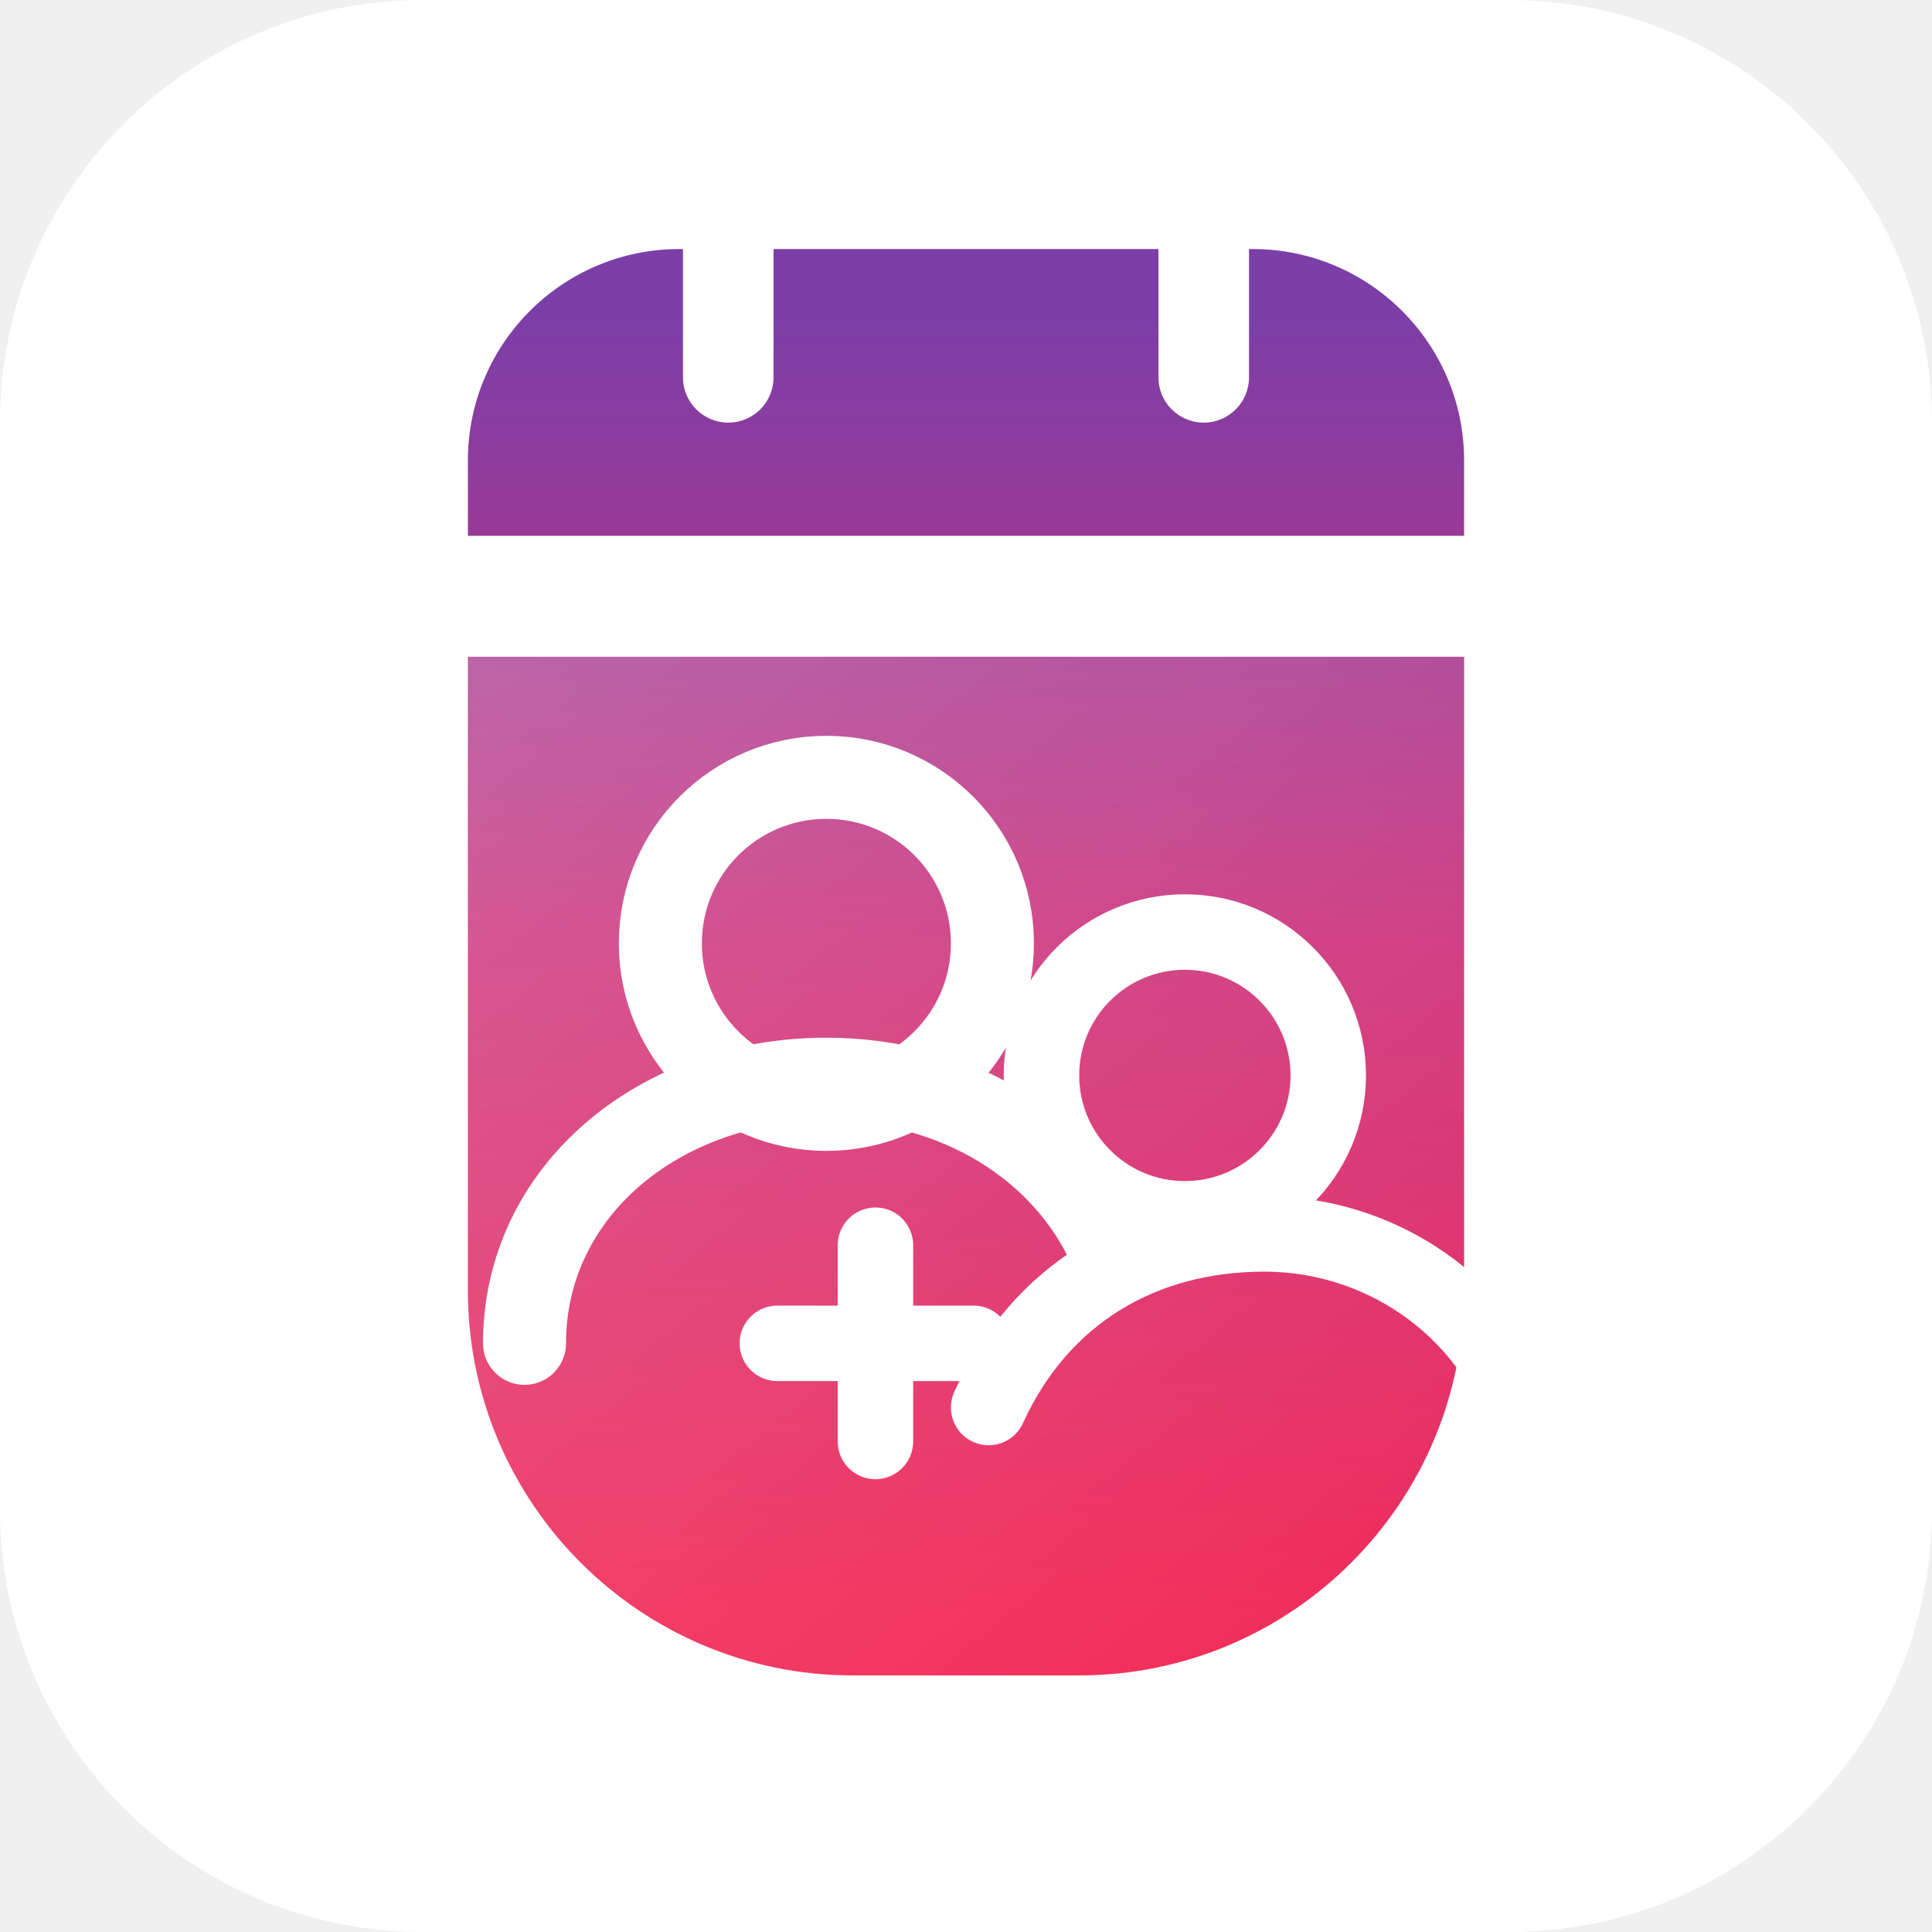
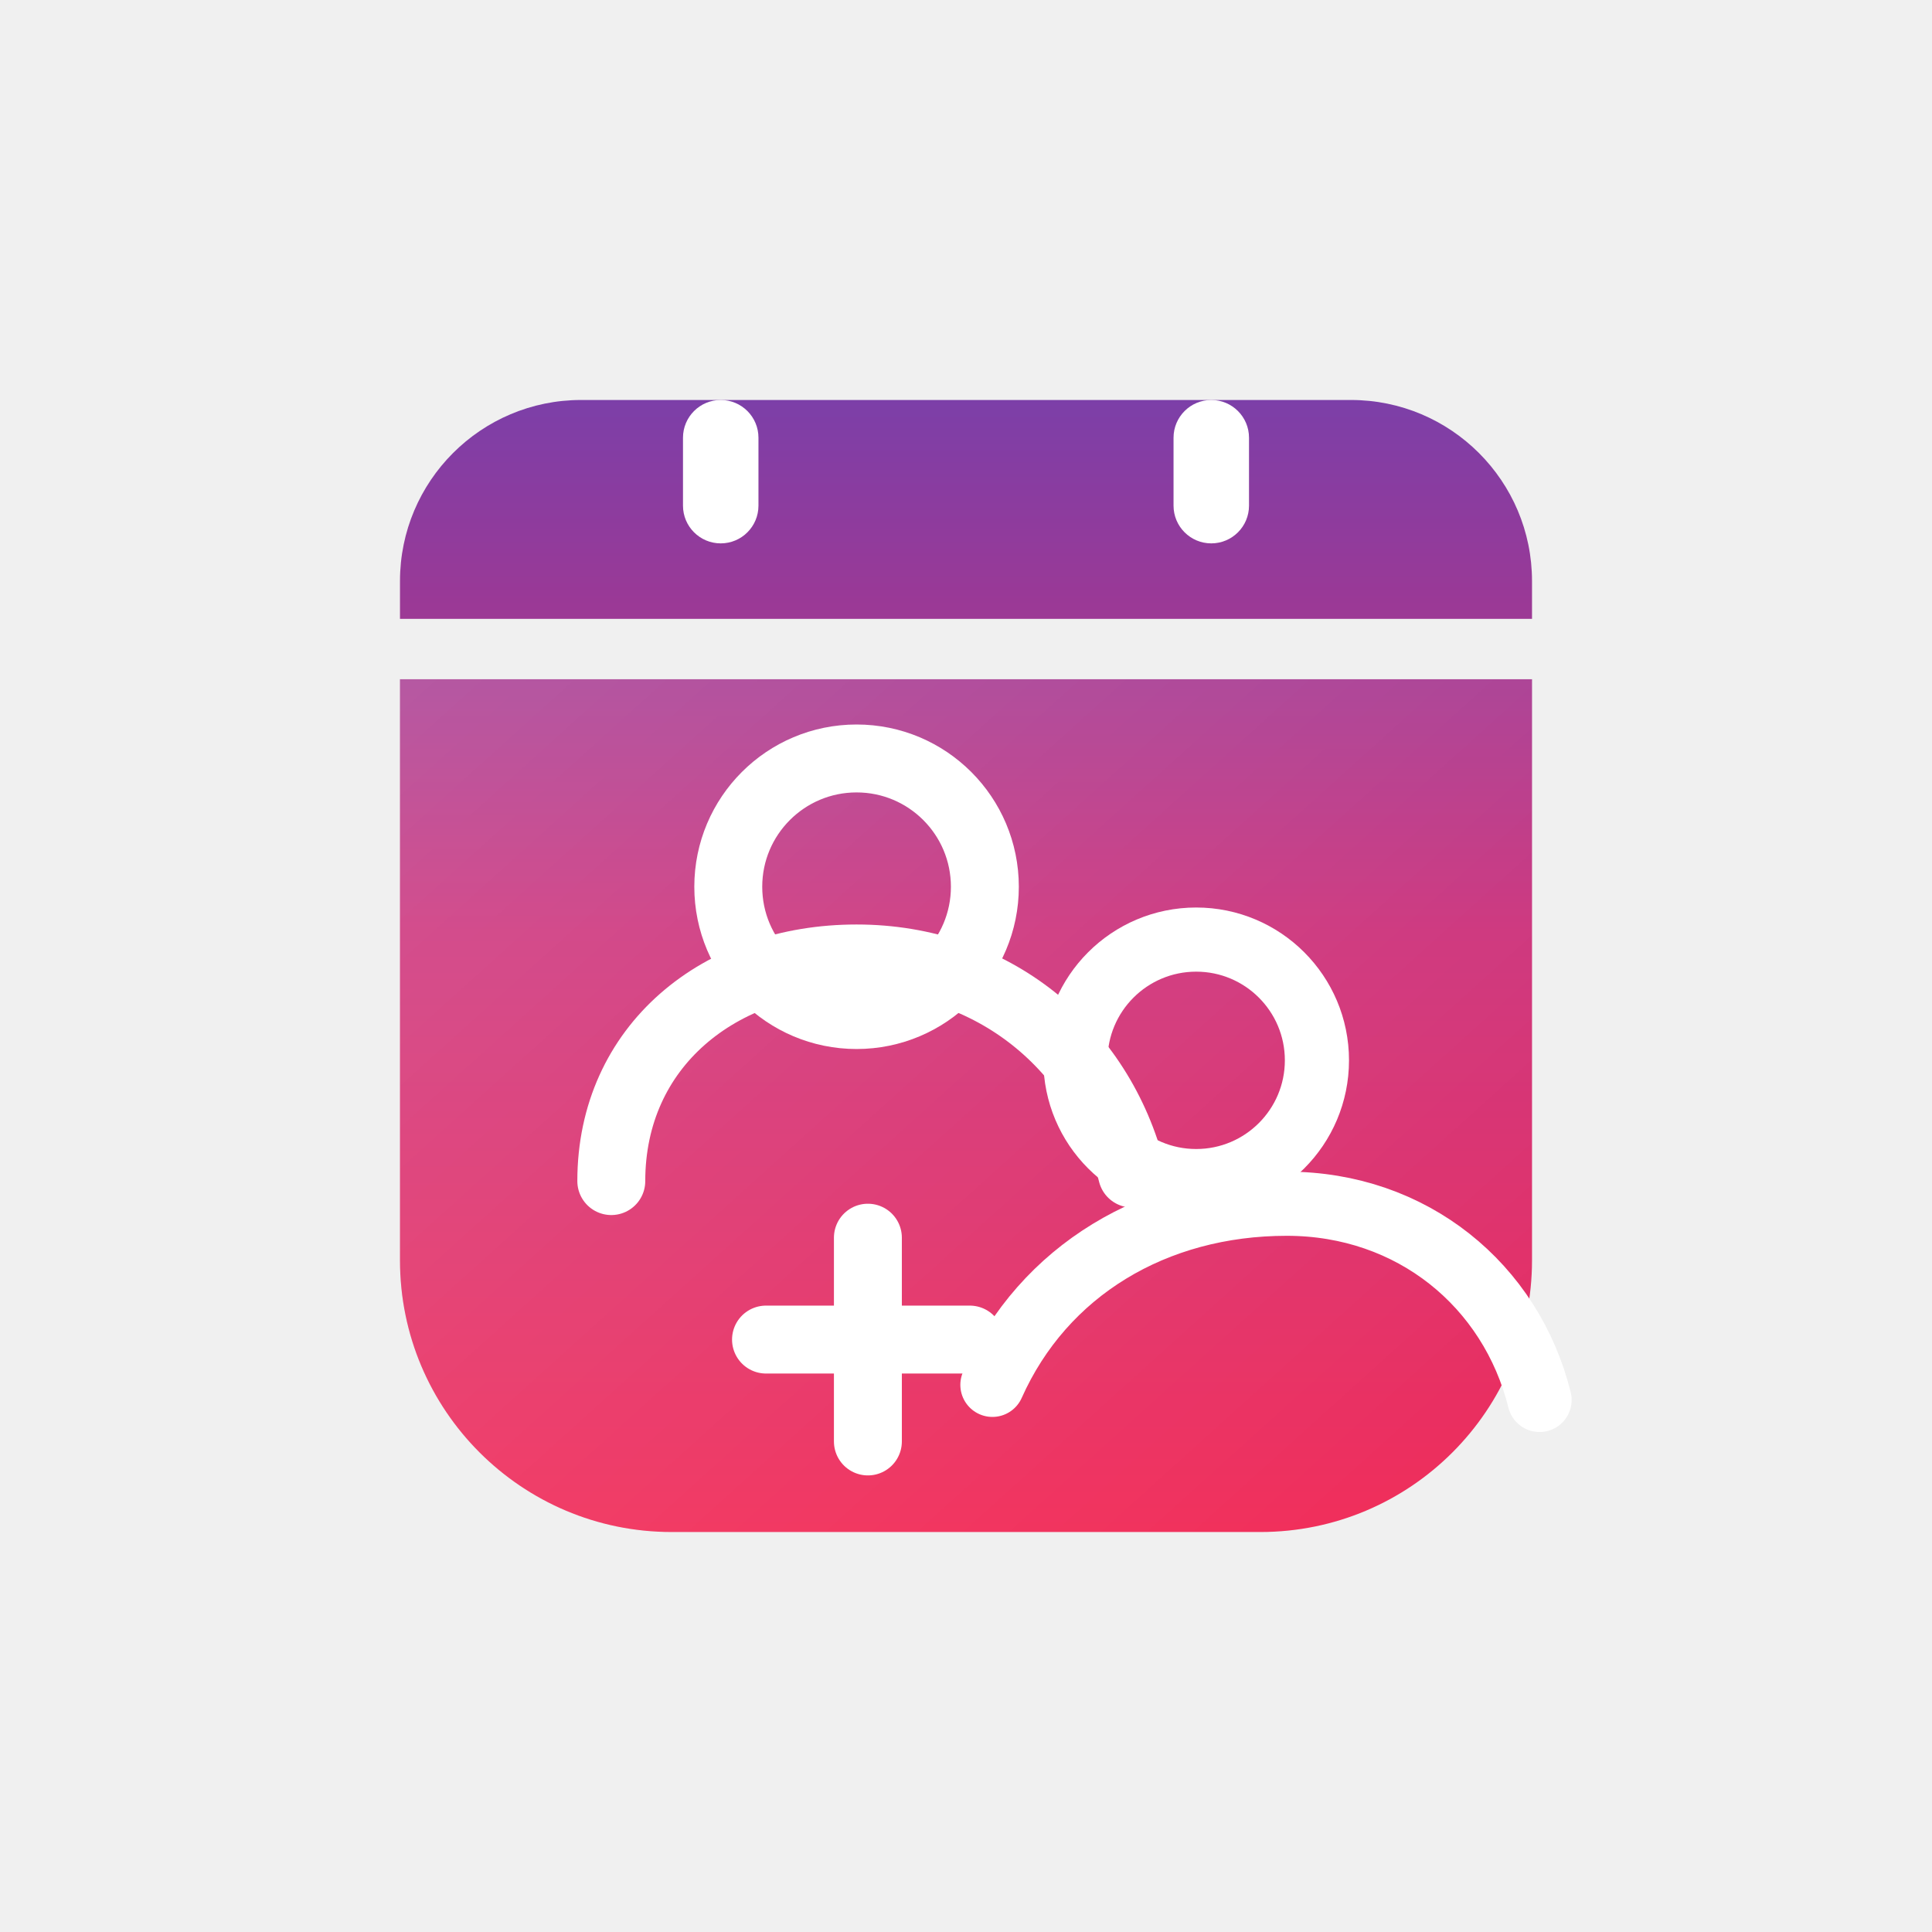
<svg xmlns="http://www.w3.org/2000/svg" width="512" height="512" viewBox="0 0 512 512" fill="none">
-   <rect width="512" height="512" rx="112" fill="white" />
  <defs>
-     <linearGradient id="mark" x1="256" y1="84" x2="256" y2="428" gradientUnits="userSpaceOnUse">
+     <linearGradient id="calendarGradient" x1="256" y1="106" x2="256" y2="406" gradientUnits="userSpaceOnUse">
      <stop offset="0" stop-color="#7C3FA8" />
-       <stop offset="0.48" stop-color="#CC2F79" />
+       <stop offset="0.47" stop-color="#CC2F79" />
      <stop offset="1" stop-color="#F12D59" />
    </linearGradient>
-     <linearGradient id="shine" x1="128" y1="112" x2="376" y2="420" gradientUnits="userSpaceOnUse">
-       <stop offset="0" stop-color="white" stop-opacity="0.26" />
-       <stop offset="1" stop-color="white" stop-opacity="0" />
+     <linearGradient id="surfaceLight" x1="132" y1="128" x2="383" y2="406" gradientUnits="userSpaceOnUse">
+       <stop offset="0" stop-color="#FFFFFF" stop-opacity="0.18" />
+       <stop offset="1" stop-color="#FFFFFF" stop-opacity="0" />
    </linearGradient>
  </defs>
-   <path d="M124 122C124 91.1 149.1 66 180 66H332C362.9 66 388 91.1 388 122V142H124V122Z" fill="url(#mark)" />
-   <path d="M124 174H388V342C388 398.3 342.3 444 286 444H226C169.7 444 124 398.3 124 342V174Z" fill="url(#mark)" />
-   <path d="M124 174H388V342C388 398.3 342.3 444 286 444H226C169.7 444 124 398.3 124 342V174Z" fill="url(#shine)" />
-   <rect x="181" y="54" width="24" height="58" rx="12" fill="white" />
-   <rect x="307" y="54" width="24" height="58" rx="12" fill="white" />
-   <rect x="124" y="146" width="264" height="28" fill="white" />
-   <circle cx="219" cy="250" r="44" stroke="white" stroke-width="22" />
-   <path d="M139 356C139 315.7 174.8 286 219 286C253.2 286 282.2 303.8 294.3 331.2" stroke="white" stroke-width="22" stroke-linecap="round" />
-   <circle cx="314" cy="285" r="38" stroke="white" stroke-width="20" />
-   <path d="M262 373C275.8 342.7 302.9 327 335 327C368.6 327 397 349.4 405 379" stroke="white" stroke-width="20" stroke-linecap="round" />
-   <path d="M206 356H258M232 330V382" stroke="white" stroke-width="20" stroke-linecap="round" />
+   <path d="M106 154C106 127.49 127.49 106 154 106H358C384.51 106 406 127.49 406 154V164H106V154Z" fill="url(#calendarGradient)" />
+   <path d="M106 180H406V334C406 373.76 373.76 406 334 406H178C138.24 406 106 373.76 106 334V180Z" fill="url(#calendarGradient)" />
+   <path d="M106 180H406V334C406 373.76 373.76 406 334 406H178C138.24 406 106 373.76 106 334V180Z" fill="url(#surfaceLight)" />
+   <rect x="181" y="106" width="20" height="38" rx="10" fill="#FFFFFF" />
+   <rect x="311" y="106" width="20" height="38" rx="10" fill="#FFFFFF" />
+   <circle cx="227" cy="235" r="34" stroke="#FFFFFF" stroke-width="18" />
+   <path d="M162 313C162 277.25 190.65 254 227 254C263.1 254 291.56 277.46 300 311" stroke="#FFFFFF" stroke-width="18" stroke-linecap="round" />
+   <circle cx="317" cy="281" r="32" stroke="#FFFFFF" stroke-width="17" />
+   <path d="M263 367C276.53 336.67 306.08 319 341 319C374.24 319 400.43 340.6 408 371" stroke="#FFFFFF" stroke-width="17" stroke-linecap="round" />
+   <path d="M203 355H257M230 328V382" stroke="#FFFFFF" stroke-width="18" stroke-linecap="round" />
</svg>
